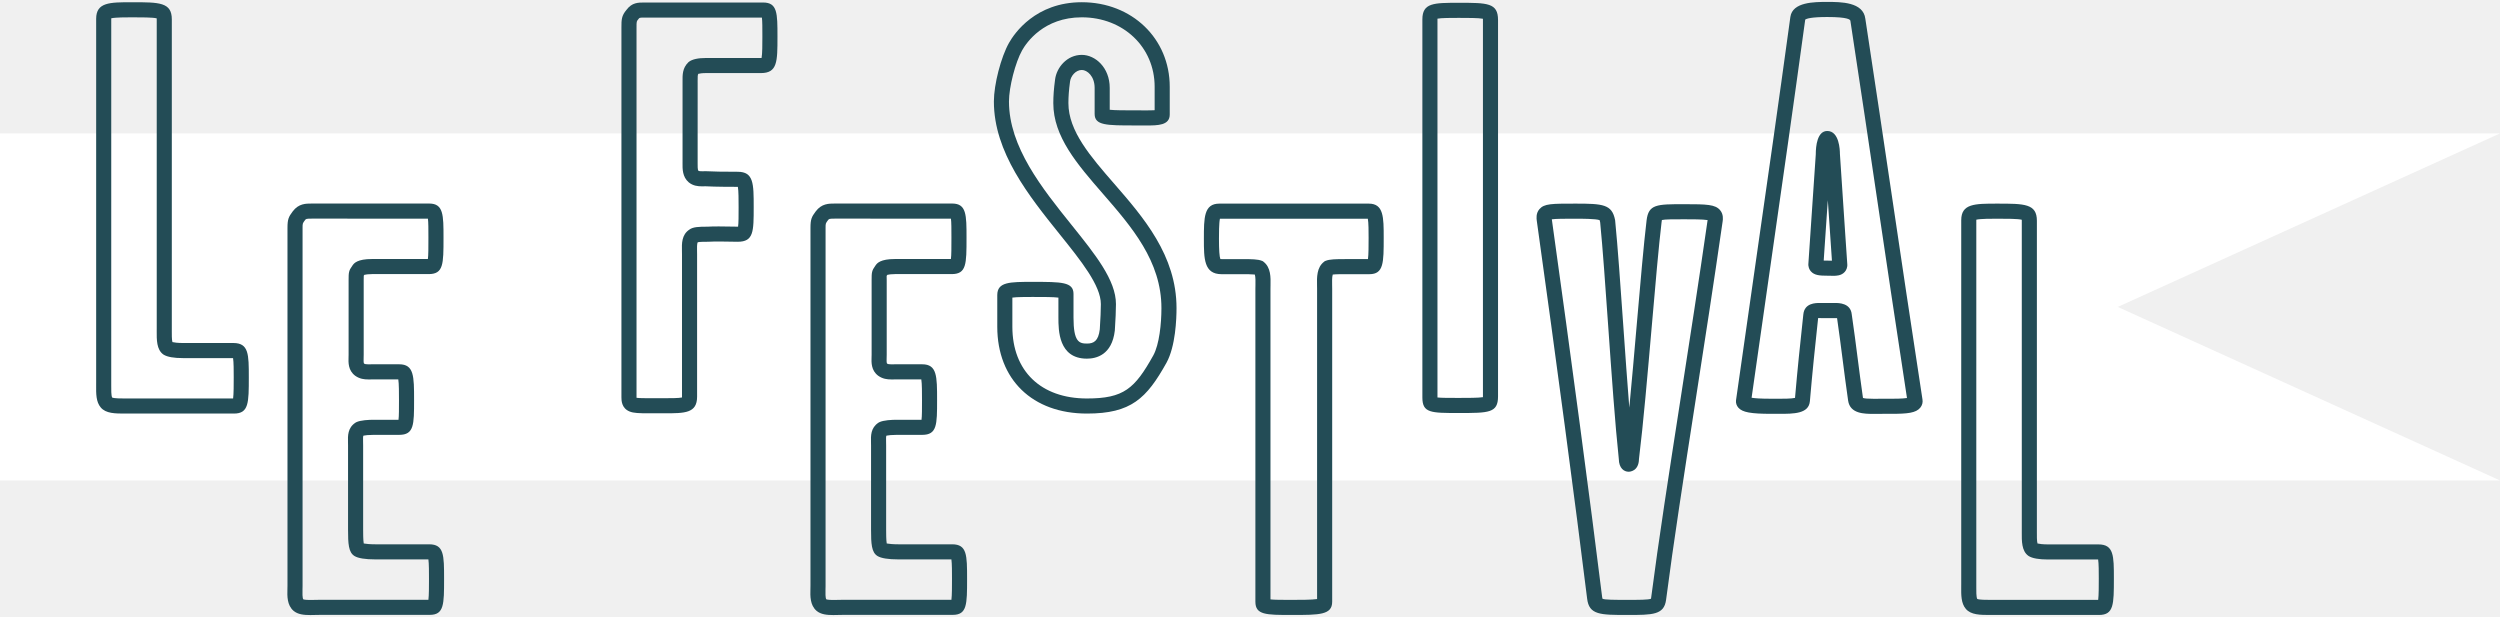
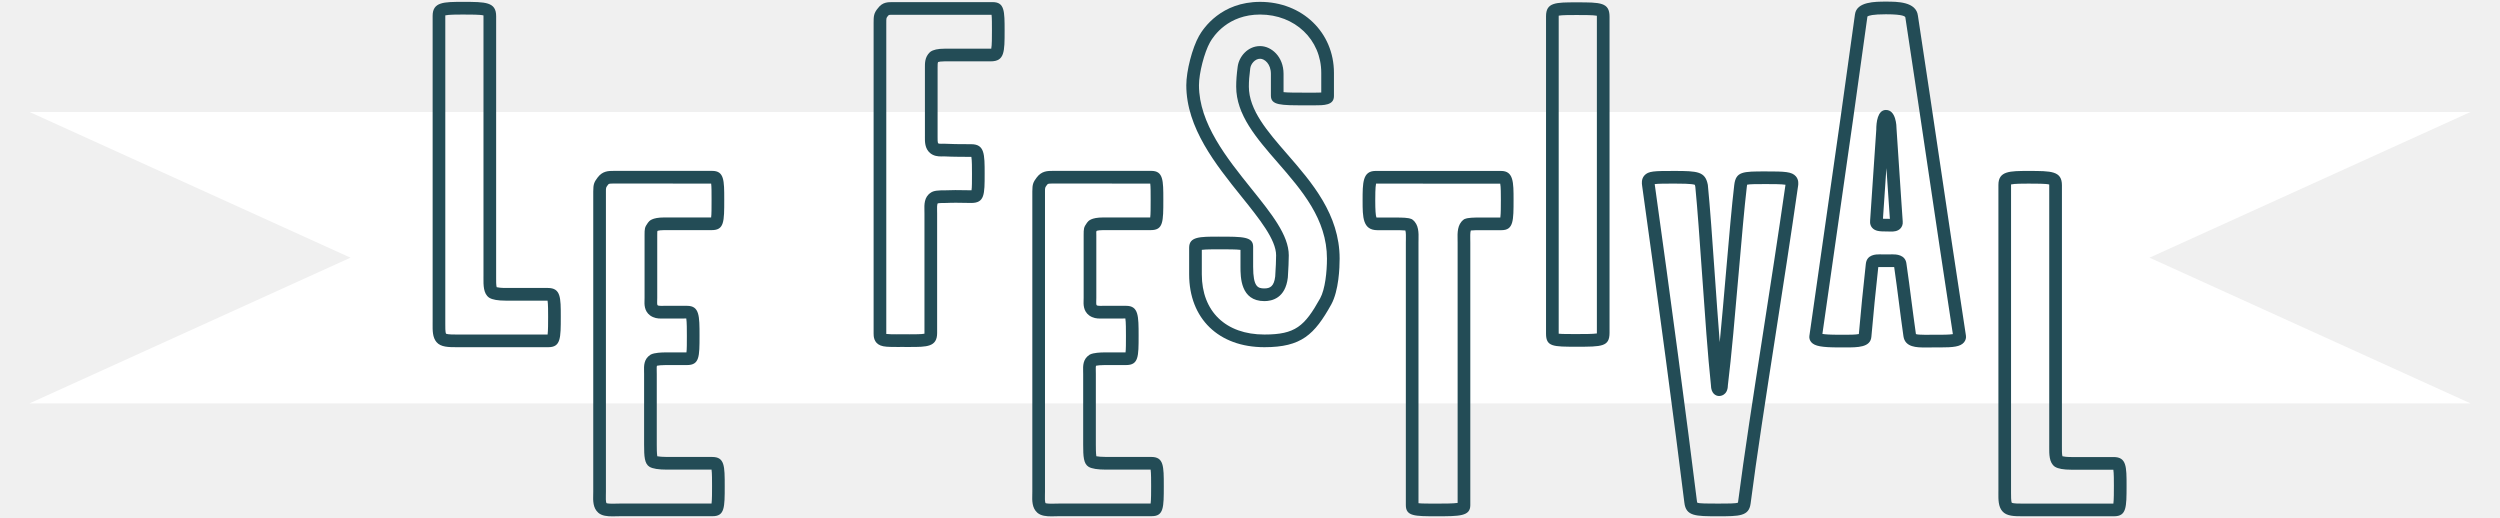
- <svg xmlns="http://www.w3.org/2000/svg" version="1.2" baseProfile="tiny" id="Calque_1" x="0px" y="0px" width="497px" height="122.655px" viewBox="0 0 497 122.655" xml:space="preserve">
+ <svg xmlns="http://www.w3.org/2000/svg" version="1.2" baseProfile="tiny" id="Calque_1" x="0px" y="0px" width="592px" height="122.654px" viewBox="0 0 592 122.654" xml:space="preserve">
+   <polygon fill="#FFFFFF" points="585,26.518 504,26.518 88,26.518 7,26.518 83,61.018 7,95.517 88,95.517 504,95.517 585,95.517   509,61.018 " />
  <g>
-     <polygon fill="#FFFFFF" points="497,95.518 0,95.518 0,26.518 497,26.518 421,61.018  " />
-     <g>
-       <path fill="#234C56" d="M46.5,82.217H24.893c-1.981,0-3.853,0-4.865-1.215c-0.944-1.102-0.929-2.756-0.914-4.357l0.003-0.541    V3.745c0-3.301,2.682-3.301,7.126-3.301c5.435,0,7.915,0,7.915,3.413l-0.003,61.95c-0.005,0.625-0.014,1.73,0.123,2.201    c0.333,0.082,1.051,0.182,2.093,0.182h10.016c3.076,0,3.076,2.268,3.076,6.789C49.463,80.098,49.463,82.217,46.5,82.217z     M22.296,79.03c0.425,0.188,1.776,0.188,2.596,0.188h21.45c0.121-0.865,0.121-2.852,0.121-4.238c0-1.172,0-3.023-0.13-3.789    h-9.962c-1.794,0-3.077-0.225-3.811-0.666l-0.099-0.064c-1.336-0.953-1.32-2.932-1.306-4.676l0.003-0.482V3.857    c0-0.085-0.002-0.153-0.005-0.206c-0.759-0.208-3.136-0.208-4.91-0.208c-1.037,0-3.336,0-4.125,0.196    c-0.001,0.031-0.001,0.065-0.001,0.105l-0.003,72.928C22.107,77.372,22.095,78.649,22.296,79.03z" />
-     </g>
-     <g>
-       <path fill="#234C56" d="M61.693,122.272c-1.223,0.002-2.474-0.102-3.343-0.846c-1.295-1.133-1.249-2.898-1.211-4.318    c0.006-0.221,0.012-0.438,0.012-0.646V45.339c0-1.739,0.21-2.209,1.04-3.313c1.173-1.563,2.587-1.563,3.835-1.563H85.32    c2.85,0,2.85,2.269,2.85,6.789c0,5.268,0,7.239-2.963,7.239H73.954c-0.718,0-1.267,0.077-1.521,0.148    c-0.046,0.062-0.084,0.114-0.116,0.162c-0.014,0.152-0.014,0.512-0.014,0.891v14.854c0,0.182-0.006,0.373-0.013,0.564    c-0.012,0.346-0.037,1.066,0.089,1.162c0.142,0.1,0.312,0.158,0.825,0.158l0.75-0.01h5.401c2.963,0,2.963,2.383,2.963,7.127    c0,4.881,0,6.902-2.963,6.902h-5.063c-0.958,0-1.709,0.084-2.043,0.158c-0.08,0.152-0.087,0.504-0.069,1.227    c0.006,0.229,0.012,0.469,0.012,0.717v16.768c0,0.648,0,2.037,0.119,2.725c0.424,0.078,1.244,0.164,2.319,0.164H85.32    c2.963,0,2.963,2.162,2.963,6.9c0,5.041,0,7.127-2.851,7.127H63.826c-0.353,0-0.71,0.01-1.062,0.018    C62.398,122.264,62.038,122.272,61.693,122.272z M62.025,43.463c-1.163,0-1.201,0.052-1.388,0.301    c-0.487,0.648-0.487,0.648-0.487,1.575v71.122c0,0.234-0.006,0.479-0.013,0.727c-0.014,0.531-0.047,1.775,0.175,1.971    c0.018,0,0.305,0.115,1.379,0.113c0.321,0,0.656-0.008,0.997-0.016c0.376-0.01,0.759-0.02,1.137-0.02h21.341    c0.116-0.863,0.116-2.783,0.116-4.127c0-1.271,0-3.096-0.117-3.9H74.629c-2.018,0-3.414-0.225-4.147-0.666    c-1.203-0.723-1.29-2.455-1.29-5.223V88.553c0-0.223-0.006-0.436-0.011-0.639c-0.033-1.27-0.073-2.848,1.465-3.873l0.163-0.096    c0.864-0.43,2.553-0.494,3.483-0.494h4.93c0.096-0.686,0.096-2.197,0.096-3.902c0-1.357,0-3.314-0.138-4.127l-5.976,0.01    c-0.774,0-1.688-0.088-2.598-0.738c-1.407-1.057-1.352-2.639-1.315-3.688c0.005-0.156,0.011-0.311,0.011-0.459V55.693    c0-1.522,0.025-1.878,0.735-2.861l0.108-0.15c0.257-0.344,0.89-1.19,3.808-1.19h11.111c0.104-0.709,0.104-2.304,0.104-4.239    c0-1.647,0-3.107-0.097-3.785L62.025,43.463z" />
-     </g>
-     <g>
-       <path fill="#234C56" d="M129.014,82.163c-2,0-3.03-0.035-3.828-0.35c-1.646-0.65-1.646-2.242-1.646-2.84V5.488    c0-1.568,0-2.356,1.036-3.564C125.64,0.5,126.879,0.5,128.078,0.5h23.633c2.85,0,2.85,2.127,2.85,6.789c0,4.971,0,7.239-3.3,7.239    h-10.916c-0.767,0-1.29,0.087-1.526,0.153c-0.117,0.205-0.137,0.534-0.128,1.452l0.003,0.496l-0.003,15.885    c-0.005,0.417-0.015,1.287,0.156,1.433c0.104,0.086,0.469,0.098,0.733,0.098l0.765-0.009c1.328,0.075,3.419,0.112,6.302,0.112    c3.188,0,3.188,2.344,3.188,7.015c0,4.881,0,6.901-3.188,6.901c-0.236,0-0.622-0.007-1.098-0.017    c-1.325-0.025-3.387-0.068-4.778,0.014c-0.644,0.002-1.661,0.002-2.054,0.095c-0.179,0.271-0.156,1.208-0.146,1.628    c0.005,0.237,0.011,0.478,0.011,0.718V78.86c0,3.303-2.442,3.303-6.487,3.303l-1.654-0.002L129.014,82.163z M126.542,79.081    c0.561,0.082,1.726,0.082,2.472,0.082l1.427-0.002l1.654,0.002c1.159,0,2.848,0,3.483-0.143c0.002-0.043,0.003-0.096,0.003-0.16    V50.501c0-0.216-0.005-0.433-0.01-0.646c-0.034-1.415-0.077-3.175,1.465-4.203c0.727-0.546,1.865-0.589,3.646-0.589    c0.514-0.033,1.261-0.05,2.196-0.05c0.979,0,1.97,0.019,2.728,0.034c0.512,0.01,0.913,0.021,1.122,0.016    c0.106-0.654,0.106-2.177,0.106-3.901c0-1.332,0-3.261-0.146-4.015c-1.024-0.005-4.449,0.001-6.433-0.115l-0.677,0.012    c-0.841,0-1.816-0.096-2.67-0.807c-1.25-1.073-1.231-2.689-1.219-3.759l0.002-0.319L135.69,16.16    c-0.012-1.279-0.023-2.601,1.118-3.742l0.16-0.139c0.664-0.498,1.799-0.75,3.376-0.75h10.916c0.053,0,0.098,0,0.137-0.002    c0.163-0.751,0.163-2.818,0.163-4.237c0-1.645,0-3.105-0.091-3.789h-23.391c-0.937,0-0.937,0-1.162,0.3    c-0.375,0.443-0.375,0.443-0.375,1.688v73.485C126.541,79.012,126.542,79.049,126.542,79.081z" />
-     </g>
-     <g>
-       <path fill="#234C56" d="M165.667,122.272c-1.224,0.002-2.476-0.102-3.345-0.846c-1.294-1.133-1.248-2.9-1.211-4.32    c0.006-0.219,0.012-0.438,0.012-0.645V45.339c0-1.737,0.21-2.206,1.039-3.309c1.173-1.567,2.589-1.567,3.838-1.567h23.293    c2.852,0,2.852,2.269,2.852,6.789c0,5.268,0,7.239-2.963,7.239h-11.254c-0.718,0-1.267,0.077-1.521,0.148    c-0.06,0.082-0.108,0.146-0.143,0.208c0.014,0.015,0.014,0.418,0.014,0.846v14.854c0,0.182-0.006,0.373-0.013,0.564    c-0.013,0.346-0.038,1.066,0.089,1.162c0.142,0.1,0.312,0.158,0.824,0.158l0.75-0.01h5.402c2.963,0,2.963,2.383,2.963,7.127    c0,4.881,0,6.902-2.963,6.902h-5.064c-0.959,0-1.71,0.084-2.043,0.158c-0.081,0.152-0.089,0.504-0.07,1.23    c0.006,0.227,0.012,0.465,0.012,0.713v16.768c0,0.648,0,2.037,0.118,2.725c0.425,0.078,1.245,0.164,2.321,0.164h10.689    c2.963,0,2.963,2.162,2.963,6.9c0,5.041,0,7.127-2.85,7.127h-21.605c-0.353,0-0.711,0.01-1.062,0.018    C166.372,122.264,166.012,122.272,165.667,122.272z M166,43.463c-1.127,0-1.198,0.047-1.387,0.299    c-0.49,0.652-0.49,0.652-0.49,1.577v71.122c0,0.232-0.006,0.477-0.013,0.725c-0.014,0.531-0.047,1.777,0.177,1.973    c0.018,0,0.305,0.115,1.38,0.113c0.32,0,0.656-0.008,0.996-0.016c0.377-0.01,0.76-0.02,1.138-0.02h21.34    c0.115-0.863,0.115-2.783,0.115-4.127c0-1.271,0-3.096-0.117-3.9h-10.535c-2.02,0-3.415-0.225-4.149-0.666    c-1.203-0.723-1.29-2.455-1.29-5.223V88.553c0-0.221-0.006-0.434-0.011-0.637c-0.032-1.27-0.072-2.85,1.468-3.875l0.161-0.094    c0.863-0.432,2.553-0.496,3.483-0.496h4.931c0.097-0.686,0.097-2.197,0.097-3.902c0-1.357,0-3.314-0.139-4.127l-5.977,0.01    c-0.773,0-1.687-0.088-2.597-0.738c-1.407-1.057-1.352-2.639-1.315-3.688c0.006-0.156,0.012-0.311,0.012-0.459V55.693    c0-1.521,0.024-1.878,0.733-2.86l0.108-0.15c0.26-0.347,0.894-1.191,3.809-1.191h11.112c0.104-0.709,0.104-2.304,0.104-4.239    c0-1.647,0-3.108-0.097-3.785L166,43.463z" />
-     </g>
-     <g>
-       <path fill="#234C56" d="M216.076,82.217c-10.824,0-17.818-6.773-17.818-17.254v-6.303c0-2.625,2.491-2.625,7.014-2.625    c5.758,0,8.141,0,8.141,2.4v4.727c0,4.77,1.104,5.139,2.664,5.139c1.337,0,2.284-0.482,2.561-2.838l0.026-0.475    c0.102-1.691,0.188-3.153,0.188-4.527c0-3.705-3.963-8.637-8.158-13.859c-6.146-7.649-13.111-16.318-13.111-26.428    c0-3.372,1.406-8.818,3.009-11.654c1.071-1.895,5.279-8.077,14.472-8.077c9.966,0,17.48,7.225,17.48,16.805v5.514    c0,2.181-2.38,2.181-4.682,2.181l-2.221-0.005c-5.678,0-8.027,0-8.027-2.288v-5.177c0-2.325-1.481-3.563-2.551-3.563    c-1.21,0-2.203,1.205-2.338,2.286c-0.232,1.747-0.326,2.994-0.326,4.316c0,5.543,4.412,10.617,9.083,15.989    c5.817,6.691,12.411,14.275,12.411,24.747c0,2.168-0.193,7.566-1.984,10.848C227.928,79.237,224.851,82.217,216.076,82.217z     M201.258,59.163v5.8c0,8.793,5.678,14.254,14.818,14.254c7.322,0,9.505-1.93,13.205-8.57c1.187-2.174,1.611-6.281,1.611-9.398    c0-9.35-5.936-16.176-11.676-22.778c-5.049-5.808-9.818-11.293-9.818-17.958c0-1.445,0.104-2.851,0.351-4.7    c0.3-2.404,2.37-4.903,5.313-4.903c2.67,0,5.551,2.509,5.551,6.563v4.346c1.002,0.119,3.042,0.119,5.027,0.119l2.221,0.005    c0.36,0,1.127,0,1.682-0.034v-4.661c0-7.87-6.226-13.805-14.48-13.805c-7.568,0-10.991,5.016-11.86,6.553    c-1.347,2.383-2.62,7.33-2.62,10.178c0,9.054,6.614,17.286,12.449,24.549c4.733,5.89,8.82,10.978,8.82,15.738    c0,1.464-0.094,3.039-0.193,4.705l-0.034,0.561c-0.568,4.861-3.72,5.574-5.548,5.574c-5.664,0-5.664-5.703-5.664-8.139v-3.994    c-0.96-0.133-3.001-0.133-5.141-0.133C204.126,59.036,202.152,59.036,201.258,59.163z" />
-     </g>
-     <g>
-       <path fill="#234C56" d="M256.812,122.254c-5.121,0-7.24,0-7.24-2.625V57.398c0-0.231,0.005-0.472,0.011-0.719    c0.011-0.48,0.036-1.645-0.125-2.102c-0.587-0.068-1.756-0.068-2.437-0.068h-4.164c-3.525,0-3.525-3.096-3.525-7.015    c0-4.224,0-7.014,3.076-7.014h29.709c2.963,0,2.963,2.701,2.963,6.789c0,4.971,0,7.239-2.852,7.239h-4.838    c-0.678,0-1.841,0-2.44,0.072c-0.159,0.455-0.134,1.618-0.123,2.099c0.006,0.246,0.011,0.487,0.011,0.718v62.231    C264.838,122.254,262.323,122.254,256.812,122.254z M252.572,119.161c0.775,0.094,2.406,0.094,4.24,0.094    c1.554,0,4.005,0,5.025-0.162V57.398c0-0.209-0.005-0.428-0.01-0.652c-0.035-1.588-0.079-3.564,1.378-4.696l0.168-0.13    l0.196-0.079c0.772-0.309,2.015-0.332,3.82-0.332h4.563c0.126-0.867,0.126-2.854,0.126-4.239c0-1.172,0-3.036-0.153-3.786    l-29.403-0.003c-0.191,0.825-0.191,3.099-0.191,4.014c0,2.212,0.094,3.557,0.279,4.004c0.053,0.006,0.132,0.011,0.246,0.011h4.164    c1.806,0,3.048,0.023,3.82,0.332l0.197,0.079l0.168,0.13c1.454,1.133,1.41,3.108,1.375,4.695c-0.005,0.224-0.01,0.443-0.01,0.653    V119.161z" />
-     </g>
-     <g>
-       <path fill="#234C56" d="M290.006,82.106c-5.561,0-7.238,0-7.238-3.076V3.857c0-3.301,2.269-3.301,7.238-3.301    c5.678,0,7.803,0,7.803,3.413v74.836C297.809,82.106,296,82.106,290.006,82.106z M285.768,79.018    c0.736,0.088,2.323,0.088,4.238,0.088c1.69,0,3.926,0,4.802-0.148c0.001-0.059,0.001-0.115,0.001-0.152V3.969    c0-0.099-0.001-0.177-0.004-0.24c-0.809-0.173-3.087-0.173-4.799-0.173c-1.413,0-3.467,0-4.236,0.153    c-0.001,0.042-0.002,0.091-0.002,0.147V79.018z" />
-     </g>
-     <g>
-       <path fill="#234C56" d="M323.541,122.254c-5.401,0-7.637,0-8.018-3.238c-2.281-18.484-6.211-47.98-10.011-75.14    c-0.055-0.411-0.196-1.474,0.53-2.304c0.956-1.092,2.391-1.092,7.145-1.092c5.499,0,7.268,0.147,7.885,3.231l0.022,0.146    c0.515,5.2,1.047,12.787,1.611,20.82c0.391,5.566,0.79,11.242,1.199,16.361c0.502-5.199,1.004-10.986,1.496-16.664    c0.704-8.111,1.368-15.772,1.939-20.547c0.38-3.235,2.02-3.235,7.452-3.235c4.56,0,6.185,0.057,7.147,1.168    c0.728,0.839,0.576,1.889,0.526,2.234c-1.737,12.121-3.611,24.187-5.423,35.857c-2.253,14.518-4.382,28.23-5.826,39.406    C330.816,122.254,328.536,122.254,323.541,122.254z M308.503,43.597c3.795,27.128,7.719,56.582,9.999,75.062    c0.033,0.279,0.076,0.361,0.077,0.365c0.37,0.23,2.498,0.23,4.962,0.23c2.219,0,4.148,0,4.673-0.223    c0.009-0.035,0.02-0.088,0.03-0.166c1.447-11.205,3.579-24.936,5.836-39.475c1.801-11.602,3.663-23.596,5.392-35.638    c-0.924-0.16-3.139-0.16-4.679-0.16c-2.114,0-3.823,0-4.408,0.148c-0.018,0.088-0.04,0.225-0.064,0.439    c-0.566,4.73-1.229,12.368-1.93,20.454c-0.841,9.695-1.711,19.717-2.563,26.623c-0.048,2.455-1.854,2.525-2.062,2.525    c-0.886,0-1.918-0.666-1.948-2.539c-0.736-6.885-1.432-16.783-2.104-26.357c-0.561-7.972-1.09-15.503-1.598-20.659    c-0.03-0.151-0.071-0.345-0.105-0.455c-0.68-0.292-3.672-0.292-4.823-0.292C311.06,43.481,309.302,43.481,308.503,43.597z" />
-     </g>
-     <g>
-       <path fill="#234C56" d="M372.518,82.28c-1.886,0-4.736,0-5.114-2.65c-0.435-3.045-0.765-5.617-1.091-8.16    c-0.343-2.672-0.667-5.201-1.104-8.229c-0.219-0.012-0.616-0.008-1.029-0.002c-0.565,0.012-1.219,0.01-1.746,0    c-0.396-0.008-0.769-0.01-0.99-0.002l-0.035,0.332c-0.618,5.781-1.064,9.957-1.604,16.203c-0.225,2.498-3.216,2.498-6.107,2.498    l-1.576-0.002c-4.071,0-5.718-0.305-6.526-1.209c-0.368-0.412-0.538-0.934-0.478-1.471c1.468-10.361,2.778-19.485,4.022-28.156    c2.251-15.673,4.376-30.477,6.784-48.066c0.426-2.984,4.753-2.984,7.338-2.984c2.682,0,7.171,0,7.567,3.349    c2.062,13.534,3.728,24.757,5.338,35.611c1.79,12.07,3.642,24.55,6.021,40.074c0.104,0.572-0.052,1.17-0.447,1.645    c-0.864,1.035-2.492,1.209-5.814,1.209l-1.41-0.002L372.518,82.28z M370.36,79.112c0.299,0.111,1.023,0.168,2.157,0.168    l1.998-0.012l1.41,0.002c0.627,0,2.285,0,3.183-0.145c-2.329-15.207-4.148-27.473-5.909-39.343    c-1.609-10.851-3.273-22.072-5.342-35.649c-0.026-0.214-0.415-0.751-4.596-0.751c-3.123,0-4.089,0.304-4.383,0.517    c-2.401,17.541-4.523,32.316-6.77,47.96c-1.208,8.418-2.479,17.263-3.89,27.212c0.616,0.109,1.771,0.197,3.901,0.197l1.576,0.002    c0.77,0,2.443,0,3.154-0.168c0.525-6.047,0.967-10.18,1.574-15.852l0.081-0.76c0.228-2.259,2.448-2.259,3.285-2.259    c0.213,0,0.444,0.004,0.693,0.008c0.496,0.007,1.105,0.01,1.637,0c0.233-0.004,0.456-0.008,0.666-0.008    c0.771,0,3.114,0,3.343,2.269c0.461,3.153,0.814,5.917,1.157,8.586C369.609,73.59,369.934,76.124,370.36,79.112z M364.489,54.831    L364.489,54.831c-0.183,0-0.378-0.005-0.585-0.01c-0.203-0.005-0.419-0.011-0.643-0.011c-1.468,0-2.562-0.063-3.269-0.878    c-0.272-0.314-0.571-0.855-0.476-1.664c0.227-3.627,0.453-6.856,0.695-10.293c0.236-3.367,0.487-6.933,0.765-11.267    c-0.003-1.684,0.294-4.668,2.284-4.668c2.393,0,2.514,3.78,2.514,4.538c0.412,6.473,0.705,10.768,1.057,15.922l0.403,5.921    c0.088,0.78-0.227,1.332-0.507,1.645C366.044,54.831,364.994,54.831,364.489,54.831z M362.553,51.799    c0.339,0.013,0.934,0.01,1.43,0.023c0.07,0.001,0.139,0.003,0.206,0.005l-0.349-5.124c-0.163-2.38-0.312-4.576-0.468-6.898    c-0.057,0.81-0.112,1.6-0.167,2.379C362.979,45.405,362.766,48.443,362.553,51.799z" />
-     </g>
-     <g>
-       <path fill="#234C56" d="M417.275,122.254h-21.607c-1.981,0-3.853,0-4.865-1.215c-0.944-1.102-0.929-2.756-0.914-4.357l0.004-0.541    V43.782c0-3.301,2.683-3.301,7.127-3.301c5.434,0,7.914,0,7.914,3.413l-0.003,61.95c-0.005,0.625-0.014,1.73,0.123,2.201    c0.332,0.082,1.05,0.182,2.093,0.182h10.016c3.076,0,3.076,2.268,3.076,6.789C420.238,120.135,420.238,122.254,417.275,122.254z     M393.071,119.067c0.426,0.188,1.776,0.188,2.597,0.188h21.449c0.121-0.865,0.121-2.852,0.121-4.238c0-1.172,0-3.023-0.13-3.789    h-9.962c-1.794,0-3.075-0.225-3.81-0.666l-0.099-0.064c-1.338-0.953-1.321-2.932-1.308-4.678l0.003-0.48V43.894    c0-0.085-0.002-0.153-0.005-0.206c-0.759-0.208-3.135-0.208-4.909-0.208c-1.037,0-3.338,0-4.126,0.196    c-0.001,0.031-0.001,0.065-0.001,0.105l-0.004,72.928C392.883,117.409,392.87,118.686,393.071,119.067z" />
-     </g>
+     <path fill="#234C56" d="M129.831,82.216h-21.607c-1.981,0-3.853,0-4.865-1.215c-0.944-1.103-0.929-2.756-0.914-4.356l0.003-0.541   V3.745c0-3.302,2.682-3.302,7.126-3.302c5.435,0,7.915,0,7.915,3.413l-0.003,61.95c-0.005,0.625-0.014,1.729,0.123,2.2   c0.333,0.082,1.051,0.183,2.093,0.183h10.016c3.076,0,3.076,2.269,3.076,6.789C132.794,80.097,132.794,82.216,129.831,82.216z    M105.627,79.029c0.425,0.188,1.776,0.188,2.596,0.188h21.45c0.121-0.864,0.121-2.852,0.121-4.237c0-1.172,0-3.022-0.13-3.789   h-9.962c-1.794,0-3.077-0.226-3.811-0.666l-0.099-0.063c-1.336-0.953-1.32-2.933-1.306-4.676l0.003-0.481V3.857   c0-0.085-0.002-0.152-0.005-0.206c-0.759-0.208-3.136-0.208-4.91-0.208c-1.037,0-3.336,0-4.125,0.196   c-0.001,0.03-0.001,0.064-0.001,0.104l-0.003,72.926C105.438,77.371,105.426,78.648,105.627,79.029z" />
+     <path fill="#234C56" d="M145.024,122.271c-1.223,0.002-2.474-0.103-3.343-0.847c-1.295-1.133-1.249-2.897-1.211-4.317   c0.006-0.221,0.012-0.438,0.012-0.646V45.339c0-1.738,0.21-2.209,1.04-3.312c1.173-1.562,2.587-1.562,3.835-1.562h23.294   c2.85,0,2.85,2.27,2.85,6.789c0,5.269,0,7.239-2.963,7.239h-11.253c-0.718,0-1.267,0.076-1.521,0.147   c-0.046,0.062-0.084,0.113-0.116,0.161c-0.014,0.152-0.014,0.513-0.014,0.892v14.853c0,0.183-0.006,0.373-0.013,0.563   c-0.012,0.347-0.037,1.065,0.089,1.162c0.142,0.101,0.312,0.158,0.825,0.158l0.75-0.011h5.401c2.963,0,2.963,2.384,2.963,7.127   c0,4.881,0,6.902-2.963,6.902h-5.063c-0.958,0-1.709,0.084-2.043,0.157c-0.08,0.151-0.087,0.504-0.069,1.228   c0.006,0.229,0.012,0.469,0.012,0.717v16.769c0,0.647,0,2.037,0.119,2.726c0.424,0.078,1.244,0.164,2.319,0.164h10.69   c2.963,0,2.963,2.162,2.963,6.899c0,5.041,0,7.127-2.851,7.127h-21.606c-0.353,0-0.71,0.011-1.062,0.019   C145.729,122.263,145.369,122.271,145.024,122.271z M145.356,43.463c-1.163,0-1.201,0.053-1.388,0.302   c-0.487,0.647-0.487,0.647-0.487,1.574v71.122c0,0.233-0.006,0.479-0.013,0.728c-0.014,0.531-0.047,1.774,0.175,1.972   c0.018,0,0.305,0.114,1.379,0.112c0.321,0,0.656-0.008,0.997-0.017c0.376-0.01,0.759-0.021,1.137-0.021h21.341   c0.116-0.862,0.116-2.782,0.116-4.127c0-1.271,0-3.096-0.117-3.899H157.96c-2.018,0-3.414-0.226-4.147-0.666   c-1.203-0.724-1.29-2.455-1.29-5.224V88.552c0-0.224-0.006-0.437-0.011-0.64c-0.033-1.271-0.073-2.849,1.465-3.873l0.163-0.097   c0.864-0.43,2.553-0.493,3.483-0.493h4.93c0.096-0.687,0.096-2.197,0.096-3.902c0-1.356,0-3.313-0.138-4.127l-5.976,0.011   c-0.774,0-1.688-0.089-2.598-0.738c-1.407-1.057-1.352-2.639-1.315-3.688c0.005-0.155,0.011-0.312,0.011-0.459V55.693   c0-1.521,0.025-1.878,0.735-2.86l0.108-0.149c0.257-0.345,0.89-1.189,3.808-1.189h11.111c0.104-0.709,0.104-2.305,0.104-4.239   c0-1.646,0-3.106-0.097-3.784L145.356,43.463z" />
+     <path fill="#234C56" d="M212.345,82.162c-2,0-3.03-0.035-3.828-0.351c-1.646-0.649-1.646-2.242-1.646-2.84V5.488   c0-1.567,0-2.355,1.036-3.563C208.971,0.5,210.21,0.5,211.409,0.5h23.633c2.85,0,2.85,2.127,2.85,6.789c0,4.971,0,7.238-3.3,7.238   h-10.916c-0.767,0-1.29,0.088-1.526,0.153c-0.117,0.204-0.137,0.533-0.128,1.451l0.003,0.496l-0.003,15.886   c-0.005,0.417-0.015,1.286,0.156,1.433c0.104,0.087,0.469,0.099,0.733,0.099l0.765-0.009c1.328,0.074,3.419,0.111,6.302,0.111   c3.188,0,3.188,2.345,3.188,7.016c0,4.881,0,6.9-3.188,6.9c-0.236,0-0.622-0.007-1.098-0.018c-1.325-0.024-3.387-0.067-4.778,0.015   c-0.644,0.002-1.661,0.002-2.054,0.096c-0.179,0.271-0.156,1.208-0.146,1.628c0.005,0.236,0.011,0.479,0.011,0.718v28.357   c0,3.304-2.442,3.304-6.487,3.304l-1.654-0.002L212.345,82.162z M209.873,79.08c0.561,0.082,1.726,0.082,2.472,0.082l1.427-0.002   l1.654,0.002c1.159,0,2.848,0,3.483-0.144c0.002-0.043,0.003-0.097,0.003-0.16V50.501c0-0.216-0.005-0.434-0.01-0.646   c-0.034-1.415-0.077-3.175,1.465-4.203c0.727-0.546,1.865-0.589,3.646-0.589c0.514-0.033,1.261-0.05,2.196-0.05   c0.979,0,1.97,0.02,2.728,0.033c0.512,0.011,0.913,0.021,1.122,0.017c0.106-0.653,0.106-2.177,0.106-3.9   c0-1.332,0-3.262-0.146-4.016c-1.024-0.005-4.449,0.001-6.433-0.114l-0.677,0.012c-0.841,0-1.816-0.096-2.67-0.808   c-1.25-1.072-1.231-2.688-1.219-3.759l0.002-0.318l-0.001-15.999c-0.012-1.279-0.023-2.602,1.118-3.742l0.16-0.14   c0.664-0.497,1.799-0.75,3.376-0.75h10.916c0.053,0,0.098,0,0.137-0.002c0.163-0.751,0.163-2.817,0.163-4.236   c0-1.646,0-3.104-0.091-3.789h-23.391c-0.937,0-0.937,0-1.162,0.3c-0.375,0.443-0.375,0.443-0.375,1.688v73.484   C209.872,79.011,209.873,79.048,209.873,79.08z" />
+     <path fill="#234C56" d="M248.998,122.271c-1.224,0.002-2.476-0.103-3.345-0.847c-1.294-1.133-1.248-2.899-1.211-4.319   c0.006-0.219,0.012-0.438,0.012-0.646V45.339c0-1.736,0.21-2.206,1.039-3.31c1.173-1.566,2.589-1.566,3.838-1.566h23.293   c2.852,0,2.852,2.27,2.852,6.789c0,5.269,0,7.239-2.963,7.239h-11.254c-0.718,0-1.267,0.076-1.521,0.147   c-0.06,0.082-0.108,0.146-0.143,0.208c0.014,0.015,0.014,0.418,0.014,0.846v14.853c0,0.183-0.006,0.373-0.013,0.563   c-0.013,0.347-0.038,1.065,0.089,1.162c0.142,0.101,0.312,0.158,0.824,0.158l0.75-0.011h5.402c2.963,0,2.963,2.384,2.963,7.127   c0,4.881,0,6.902-2.963,6.902h-5.064c-0.959,0-1.71,0.084-2.043,0.157c-0.081,0.151-0.089,0.504-0.07,1.229   c0.006,0.228,0.012,0.465,0.012,0.713v16.769c0,0.647,0,2.037,0.118,2.726c0.425,0.078,1.245,0.164,2.321,0.164h10.689   c2.963,0,2.963,2.162,2.963,6.899c0,5.041,0,7.127-2.85,7.127h-21.605c-0.353,0-0.711,0.011-1.062,0.019   C249.703,122.263,249.343,122.271,248.998,122.271z M249.331,43.463c-1.127,0-1.198,0.047-1.387,0.3   c-0.49,0.651-0.49,0.651-0.49,1.576v71.122c0,0.231-0.006,0.478-0.013,0.726c-0.014,0.53-0.047,1.776,0.177,1.974   c0.018,0,0.305,0.114,1.38,0.112c0.32,0,0.656-0.008,0.996-0.017c0.377-0.01,0.76-0.021,1.138-0.021h21.34   c0.115-0.862,0.115-2.782,0.115-4.127c0-1.271,0-3.096-0.117-3.899h-10.535c-2.02,0-3.415-0.226-4.149-0.666   c-1.203-0.724-1.29-2.455-1.29-5.224V88.552c0-0.222-0.006-0.435-0.011-0.638c-0.032-1.271-0.072-2.851,1.468-3.875l0.161-0.095   c0.863-0.432,2.553-0.495,3.483-0.495h4.931c0.097-0.687,0.097-2.197,0.097-3.902c0-1.356,0-3.313-0.139-4.127l-5.977,0.011   c-0.773,0-1.687-0.089-2.597-0.738c-1.407-1.057-1.352-2.639-1.315-3.688c0.006-0.155,0.012-0.312,0.012-0.459V55.693   c0-1.521,0.024-1.878,0.733-2.859l0.108-0.149c0.26-0.348,0.894-1.19,3.809-1.19h11.112c0.104-0.709,0.104-2.305,0.104-4.239   c0-1.646,0-3.107-0.097-3.784L249.331,43.463z" />
+     <path fill="#234C56" d="M299.407,82.216c-10.824,0-17.818-6.772-17.818-17.254V58.66c0-2.625,2.491-2.625,7.014-2.625   c5.757,0,8.141,0,8.141,2.399v4.726c0,4.771,1.104,5.139,2.664,5.139c1.337,0,2.284-0.481,2.562-2.838l0.025-0.476   c0.102-1.69,0.188-3.152,0.188-4.526c0-3.705-3.963-8.637-8.158-13.858c-6.146-7.648-13.109-16.317-13.109-26.429   c0-3.372,1.406-8.817,3.009-11.653c1.071-1.896,5.279-8.077,14.474-8.077c9.965,0,17.479,7.226,17.479,16.806v5.515   c0,2.181-2.38,2.181-4.684,2.181l-2.221-0.005c-5.678,0-8.025,0-8.025-2.288v-5.177c0-2.325-1.481-3.562-2.553-3.562   c-1.209,0-2.203,1.205-2.338,2.285c-0.23,1.747-0.326,2.994-0.326,4.316c0,5.543,4.412,10.616,9.084,15.988   c5.816,6.69,12.41,14.274,12.41,24.747c0,2.167-0.191,7.565-1.982,10.847C311.259,79.236,308.183,82.216,299.407,82.216z    M284.589,59.163v5.798c0,8.793,5.678,14.254,14.818,14.254c7.322,0,9.505-1.93,13.205-8.569c1.187-2.174,1.611-6.28,1.611-9.397   c0-9.351-5.938-16.176-11.678-22.777c-5.049-5.809-9.816-11.293-9.816-17.958c0-1.445,0.104-2.852,0.351-4.7   c0.3-2.403,2.37-4.902,5.313-4.902c2.67,0,5.551,2.509,5.551,6.562v4.346c1.002,0.119,3.041,0.119,5.027,0.119l2.221,0.005   c0.359,0,1.127,0,1.682-0.033v-4.661c0-7.87-6.227-13.806-14.48-13.806c-7.566,0-10.991,5.017-11.858,6.554   c-1.347,2.383-2.62,7.33-2.62,10.178c0,9.055,6.614,17.286,12.449,24.55c4.732,5.89,8.818,10.979,8.818,15.737   c0,1.462-0.094,3.039-0.191,4.705l-0.034,0.562c-0.567,4.86-3.721,5.573-5.548,5.573c-5.664,0-5.664-5.702-5.664-8.139v-3.994   c-0.96-0.133-3.001-0.133-5.141-0.133C287.457,59.036,285.483,59.036,284.589,59.163z" />
+     <path fill="#234C56" d="M340.144,122.253c-5.121,0-7.24,0-7.24-2.625v-62.23c0-0.23,0.005-0.473,0.011-0.719   c0.011-0.479,0.036-1.646-0.125-2.103c-0.587-0.068-1.756-0.068-2.437-0.068h-4.164c-3.525,0-3.525-3.096-3.525-7.015   c0-4.225,0-7.015,3.076-7.015h29.709c2.963,0,2.963,2.701,2.963,6.789c0,4.972,0,7.238-2.853,7.238h-4.838   c-0.679,0-1.842,0-2.439,0.072c-0.159,0.455-0.134,1.618-0.123,2.099c0.006,0.246,0.011,0.487,0.011,0.719v62.23   C348.169,122.253,345.654,122.253,340.144,122.253z M335.903,119.16c0.775,0.094,2.406,0.094,4.24,0.094   c1.554,0,4.004,0,5.023-0.162V57.398c0-0.209-0.005-0.428-0.01-0.651c-0.035-1.588-0.079-3.563,1.378-4.696l0.168-0.13l0.194-0.079   c0.772-0.309,2.017-0.332,3.82-0.332h4.563c0.126-0.866,0.126-2.854,0.126-4.238c0-1.172,0-3.036-0.153-3.786l-29.403-0.003   c-0.189,0.825-0.189,3.1-0.189,4.015c0,2.212,0.094,3.558,0.277,4.004c0.055,0.006,0.134,0.012,0.246,0.012h4.164   c1.808,0,3.049,0.022,3.82,0.331l0.197,0.079l0.168,0.131c1.454,1.133,1.41,3.107,1.375,4.694c-0.006,0.225-0.01,0.442-0.01,0.652   v61.761L335.903,119.16L335.903,119.16z" />
+     <path fill="#234C56" d="M373.337,82.105c-5.561,0-7.238,0-7.238-3.076V3.857c0-3.301,2.271-3.301,7.238-3.301   c5.678,0,7.803,0,7.803,3.412v74.835C381.14,82.105,379.331,82.105,373.337,82.105z M369.099,79.017   c0.736,0.088,2.323,0.088,4.238,0.088c1.689,0,3.926,0,4.803-0.147c0-0.06,0-0.115,0-0.151V3.968c0-0.099,0-0.177-0.004-0.239   c-0.809-0.173-3.087-0.173-4.799-0.173c-1.413,0-3.467,0-4.235,0.152c0,0.042-0.003,0.091-0.003,0.146V79.017z" />
+     <path fill="#234C56" d="M406.872,122.253c-5.401,0-7.637,0-8.018-3.237c-2.281-18.483-6.213-47.979-10.013-75.139   c-0.055-0.411-0.194-1.475,0.53-2.305c0.956-1.092,2.391-1.092,7.145-1.092c5.499,0,7.27,0.146,7.887,3.23l0.021,0.146   c0.517,5.2,1.047,12.787,1.611,20.819c0.391,5.566,0.79,11.242,1.199,16.361c0.502-5.199,1.004-10.986,1.496-16.664   c0.703-8.11,1.366-15.771,1.938-20.545c0.38-3.235,2.021-3.235,7.452-3.235c4.56,0,6.185,0.058,7.146,1.168   c0.729,0.84,0.575,1.89,0.525,2.234c-1.737,12.121-3.611,24.186-5.423,35.856c-2.253,14.519-4.382,28.229-5.826,39.405   C414.147,122.253,411.867,122.253,406.872,122.253z M391.834,43.597c3.795,27.126,7.719,56.582,9.999,75.061   c0.033,0.278,0.076,0.36,0.077,0.364c0.37,0.229,2.498,0.229,4.962,0.229c2.219,0,4.148,0,4.673-0.223   c0.009-0.035,0.021-0.089,0.03-0.166c1.447-11.205,3.579-24.938,5.836-39.476c1.801-11.603,3.663-23.595,5.392-35.637   c-0.924-0.16-3.139-0.16-4.679-0.16c-2.114,0-3.823,0-4.408,0.148c-0.018,0.088-0.04,0.225-0.062,0.438   c-0.566,4.73-1.229,12.368-1.932,20.454c-0.841,9.695-1.711,19.718-2.562,26.623c-0.048,2.455-1.854,2.525-2.062,2.525   c-0.886,0-1.918-0.666-1.946-2.539c-0.736-6.886-1.434-16.783-2.104-26.357c-0.561-7.97-1.09-15.501-1.598-20.658   c-0.03-0.15-0.071-0.346-0.105-0.455c-0.68-0.292-3.672-0.292-4.821-0.292C394.391,43.481,392.633,43.481,391.834,43.597z" />
+     <path fill="#234C56" d="M455.849,82.279c-1.886,0-4.734,0-5.112-2.649c-0.437-3.045-0.767-5.616-1.091-8.159   c-0.345-2.673-0.669-5.201-1.104-8.229c-0.219-0.013-0.616-0.009-1.029-0.002c-0.563,0.012-1.219,0.01-1.746,0   c-0.396-0.009-0.769-0.011-0.988-0.003l-0.035,0.332c-0.618,5.781-1.064,9.957-1.604,16.203c-0.225,2.498-3.216,2.498-6.105,2.498   l-1.576-0.002c-4.071,0-5.718-0.306-6.526-1.209c-0.367-0.412-0.538-0.935-0.478-1.472c1.468-10.36,2.778-19.484,4.021-28.155   c2.251-15.674,4.376-30.478,6.784-48.065c0.426-2.984,4.753-2.984,7.338-2.984c2.684,0,7.171,0,7.567,3.35   c2.062,13.534,3.728,24.757,5.338,35.61c1.79,12.07,3.642,24.549,6.021,40.074c0.104,0.571-0.054,1.17-0.447,1.646   c-0.864,1.035-2.492,1.209-5.814,1.209l-1.41-0.002L455.849,82.279z M453.691,79.111c0.299,0.111,1.021,0.168,2.155,0.168   l1.998-0.012l1.41,0.002c0.627,0,2.285,0,3.185-0.146c-2.329-15.207-4.148-27.472-5.909-39.341   c-1.609-10.852-3.273-22.072-5.342-35.649c-0.026-0.214-0.415-0.751-4.598-0.751c-3.123,0-4.089,0.305-4.383,0.518   c-2.401,17.541-4.523,32.315-6.77,47.96c-1.208,8.418-2.479,17.262-3.892,27.21c0.616,0.109,1.771,0.197,3.901,0.197l1.576,0.002   c0.77,0,2.441,0,3.152-0.168c0.525-6.047,0.968-10.181,1.574-15.853l0.081-0.76c0.229-2.258,2.448-2.258,3.285-2.258   c0.213,0,0.443,0.004,0.692,0.009c0.495,0.007,1.104,0.01,1.638,0c0.231-0.005,0.456-0.009,0.666-0.009   c0.771,0,3.113,0,3.343,2.268c0.461,3.152,0.813,5.917,1.157,8.586C452.94,73.589,453.265,76.123,453.691,79.111z M447.82,54.831   L447.82,54.831c-0.185,0-0.378-0.005-0.585-0.011c-0.203-0.005-0.419-0.011-0.645-0.011c-1.468,0-2.562-0.062-3.269-0.878   c-0.272-0.313-0.571-0.854-0.478-1.664c0.229-3.627,0.453-6.855,0.695-10.293c0.236-3.367,0.487-6.934,0.765-11.268   c-0.003-1.685,0.295-4.668,2.284-4.668c2.395,0,2.516,3.779,2.516,4.538c0.41,6.473,0.704,10.769,1.057,15.922l0.403,5.921   c0.088,0.78-0.229,1.332-0.508,1.646C449.375,54.831,448.325,54.831,447.82,54.831z M445.884,51.799   c0.339,0.014,0.936,0.011,1.432,0.022c0.068,0.002,0.139,0.004,0.206,0.006l-0.351-5.124c-0.163-2.38-0.312-4.576-0.468-6.897   c-0.057,0.811-0.112,1.6-0.167,2.379C446.311,45.405,446.097,48.443,445.884,51.799z" />
+     <path fill="#234C56" d="M500.606,122.253h-21.607c-1.981,0-3.853,0-4.865-1.215c-0.942-1.103-0.929-2.756-0.914-4.356l0.004-0.541   V43.782c0-3.302,2.685-3.302,7.128-3.302c5.435,0,7.913,0,7.913,3.413l-0.003,61.949c-0.005,0.625-0.014,1.73,0.123,2.201   c0.332,0.082,1.051,0.183,2.095,0.183h10.016c3.076,0,3.076,2.269,3.076,6.789C503.569,120.134,503.569,122.253,500.606,122.253z    M476.402,119.066c0.426,0.188,1.774,0.188,2.597,0.188h21.449c0.121-0.864,0.121-2.853,0.121-4.237c0-1.172,0-3.022-0.13-3.789   h-9.964c-1.794,0-3.073-0.226-3.81-0.666l-0.099-0.063c-1.338-0.953-1.321-2.933-1.31-4.679l0.003-0.479V43.894   c0-0.085-0.002-0.152-0.005-0.206c-0.759-0.208-3.135-0.208-4.909-0.208c-1.036,0-3.338,0-4.126,0.195   c-0.001,0.031-0.001,0.065-0.001,0.105l-0.004,72.926C476.214,117.408,476.201,118.685,476.402,119.066z" />
  </g>
</svg>
